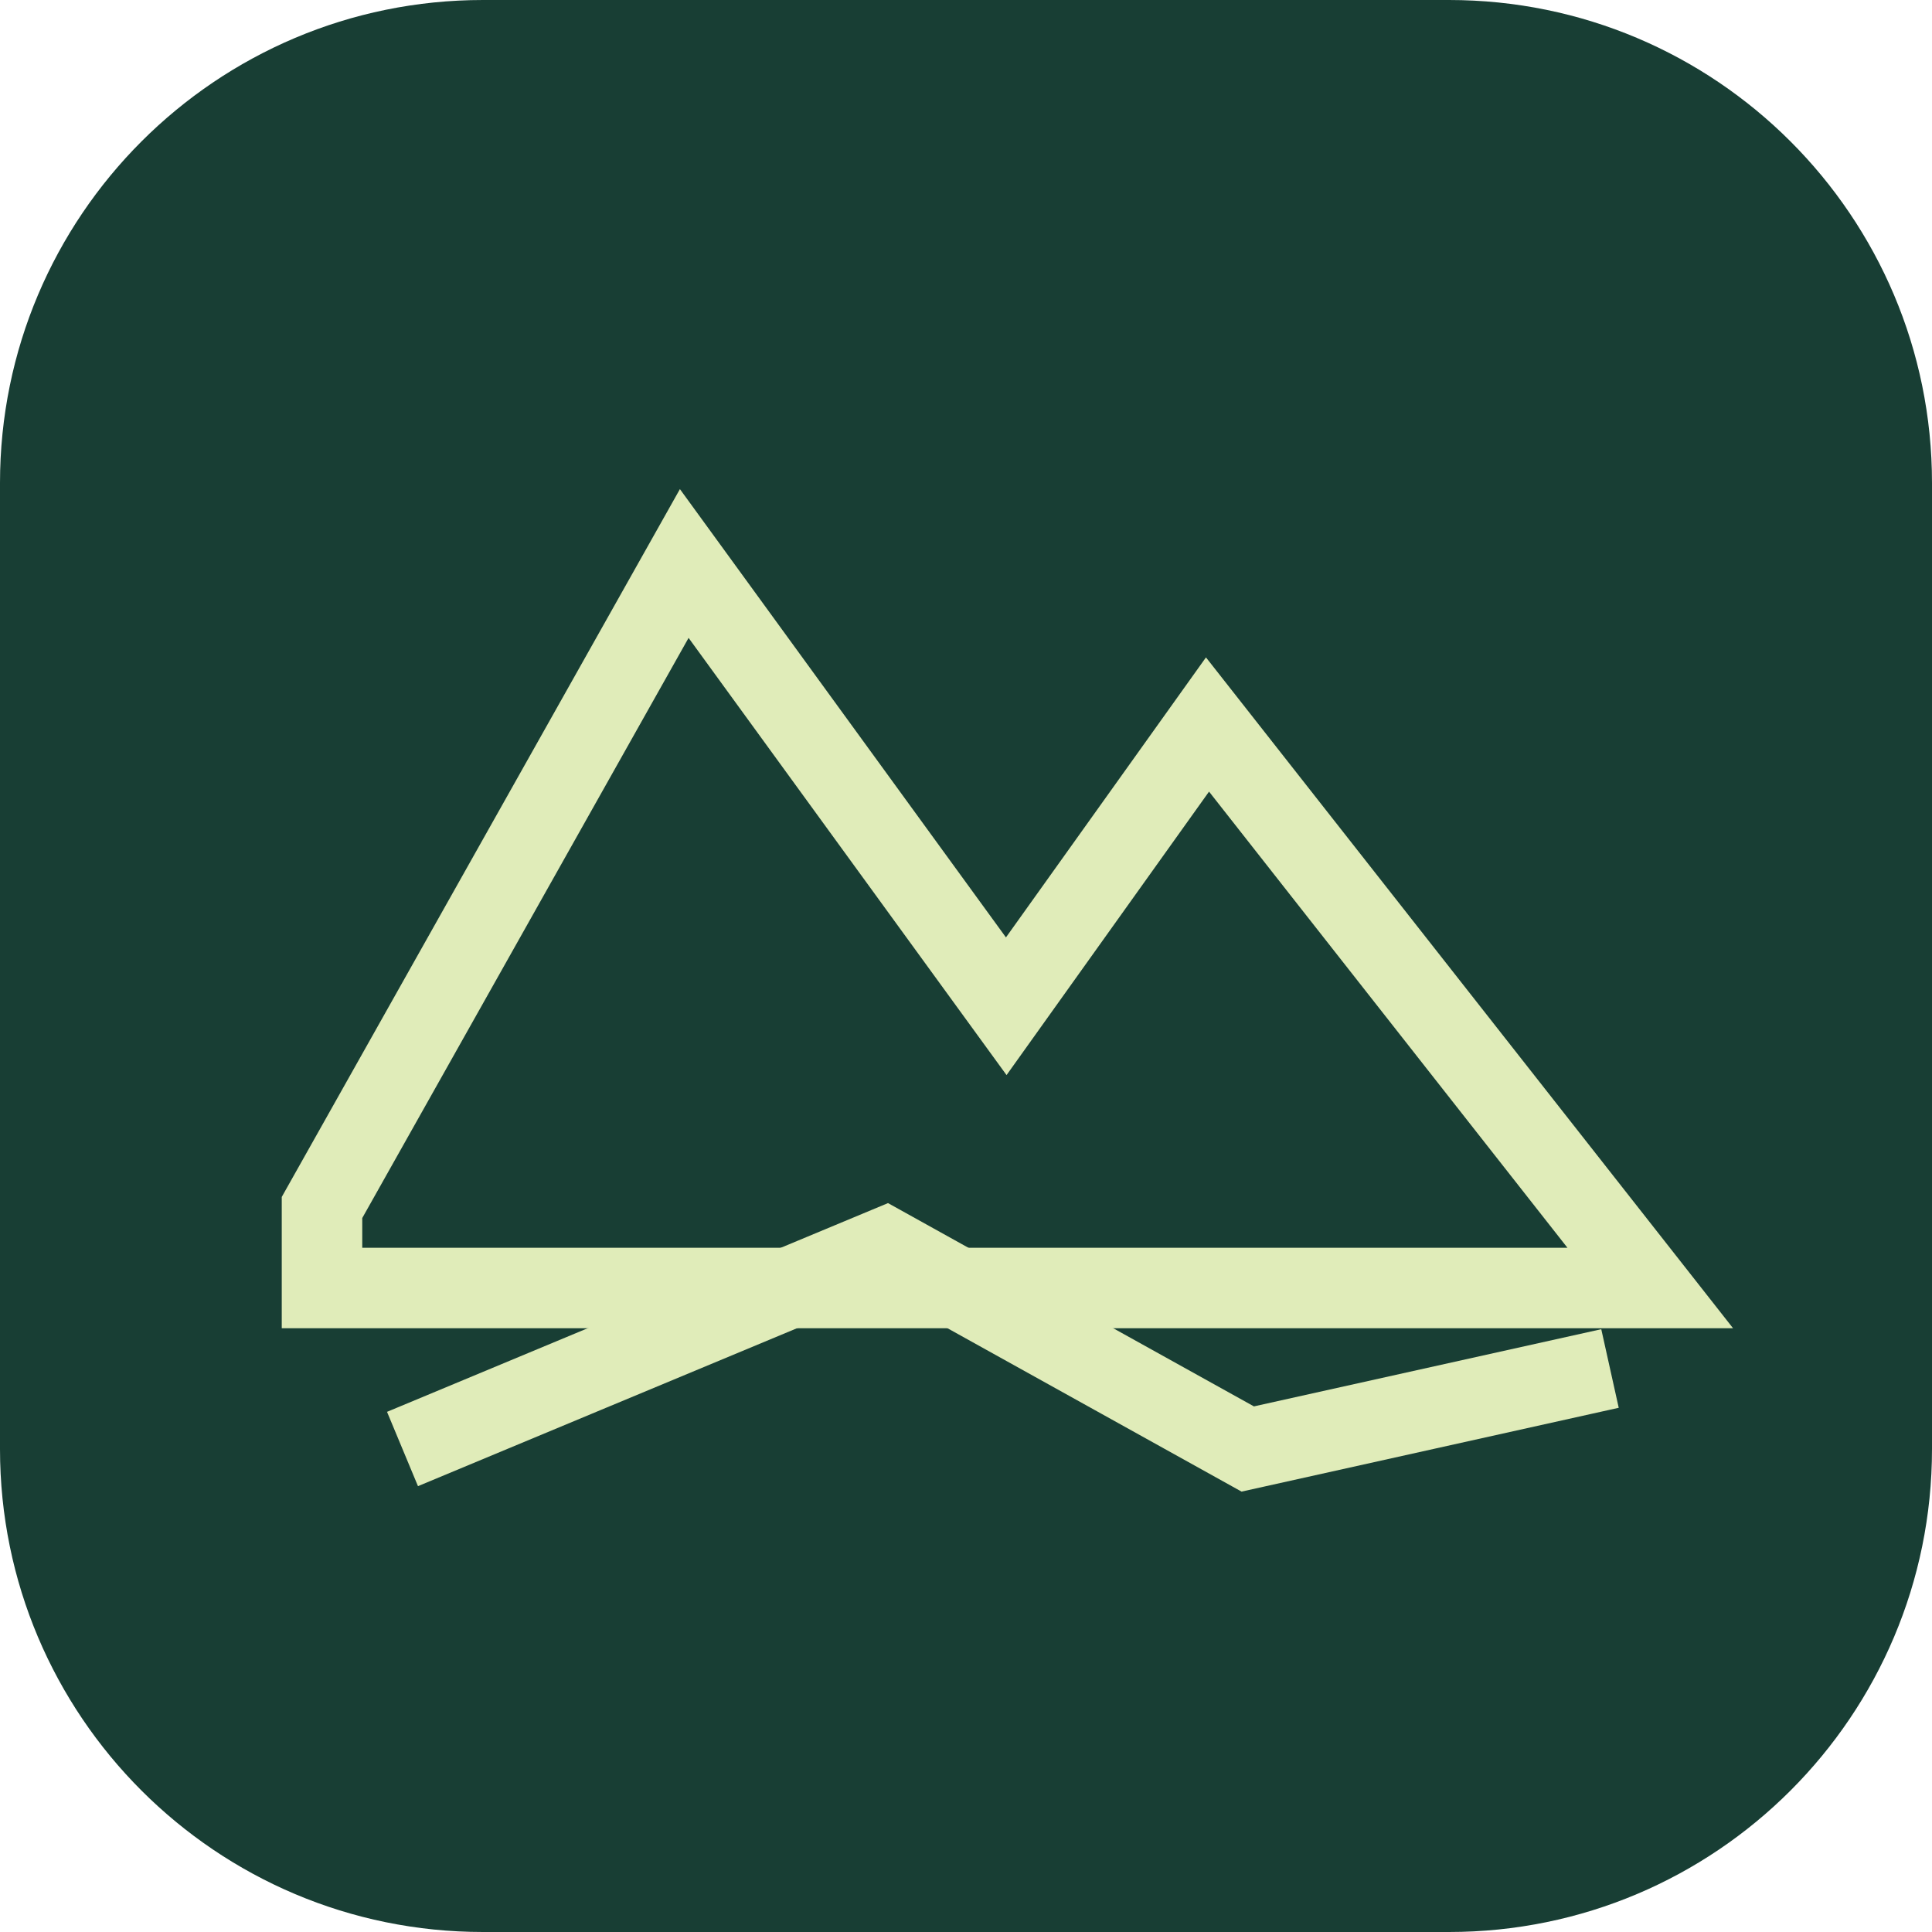
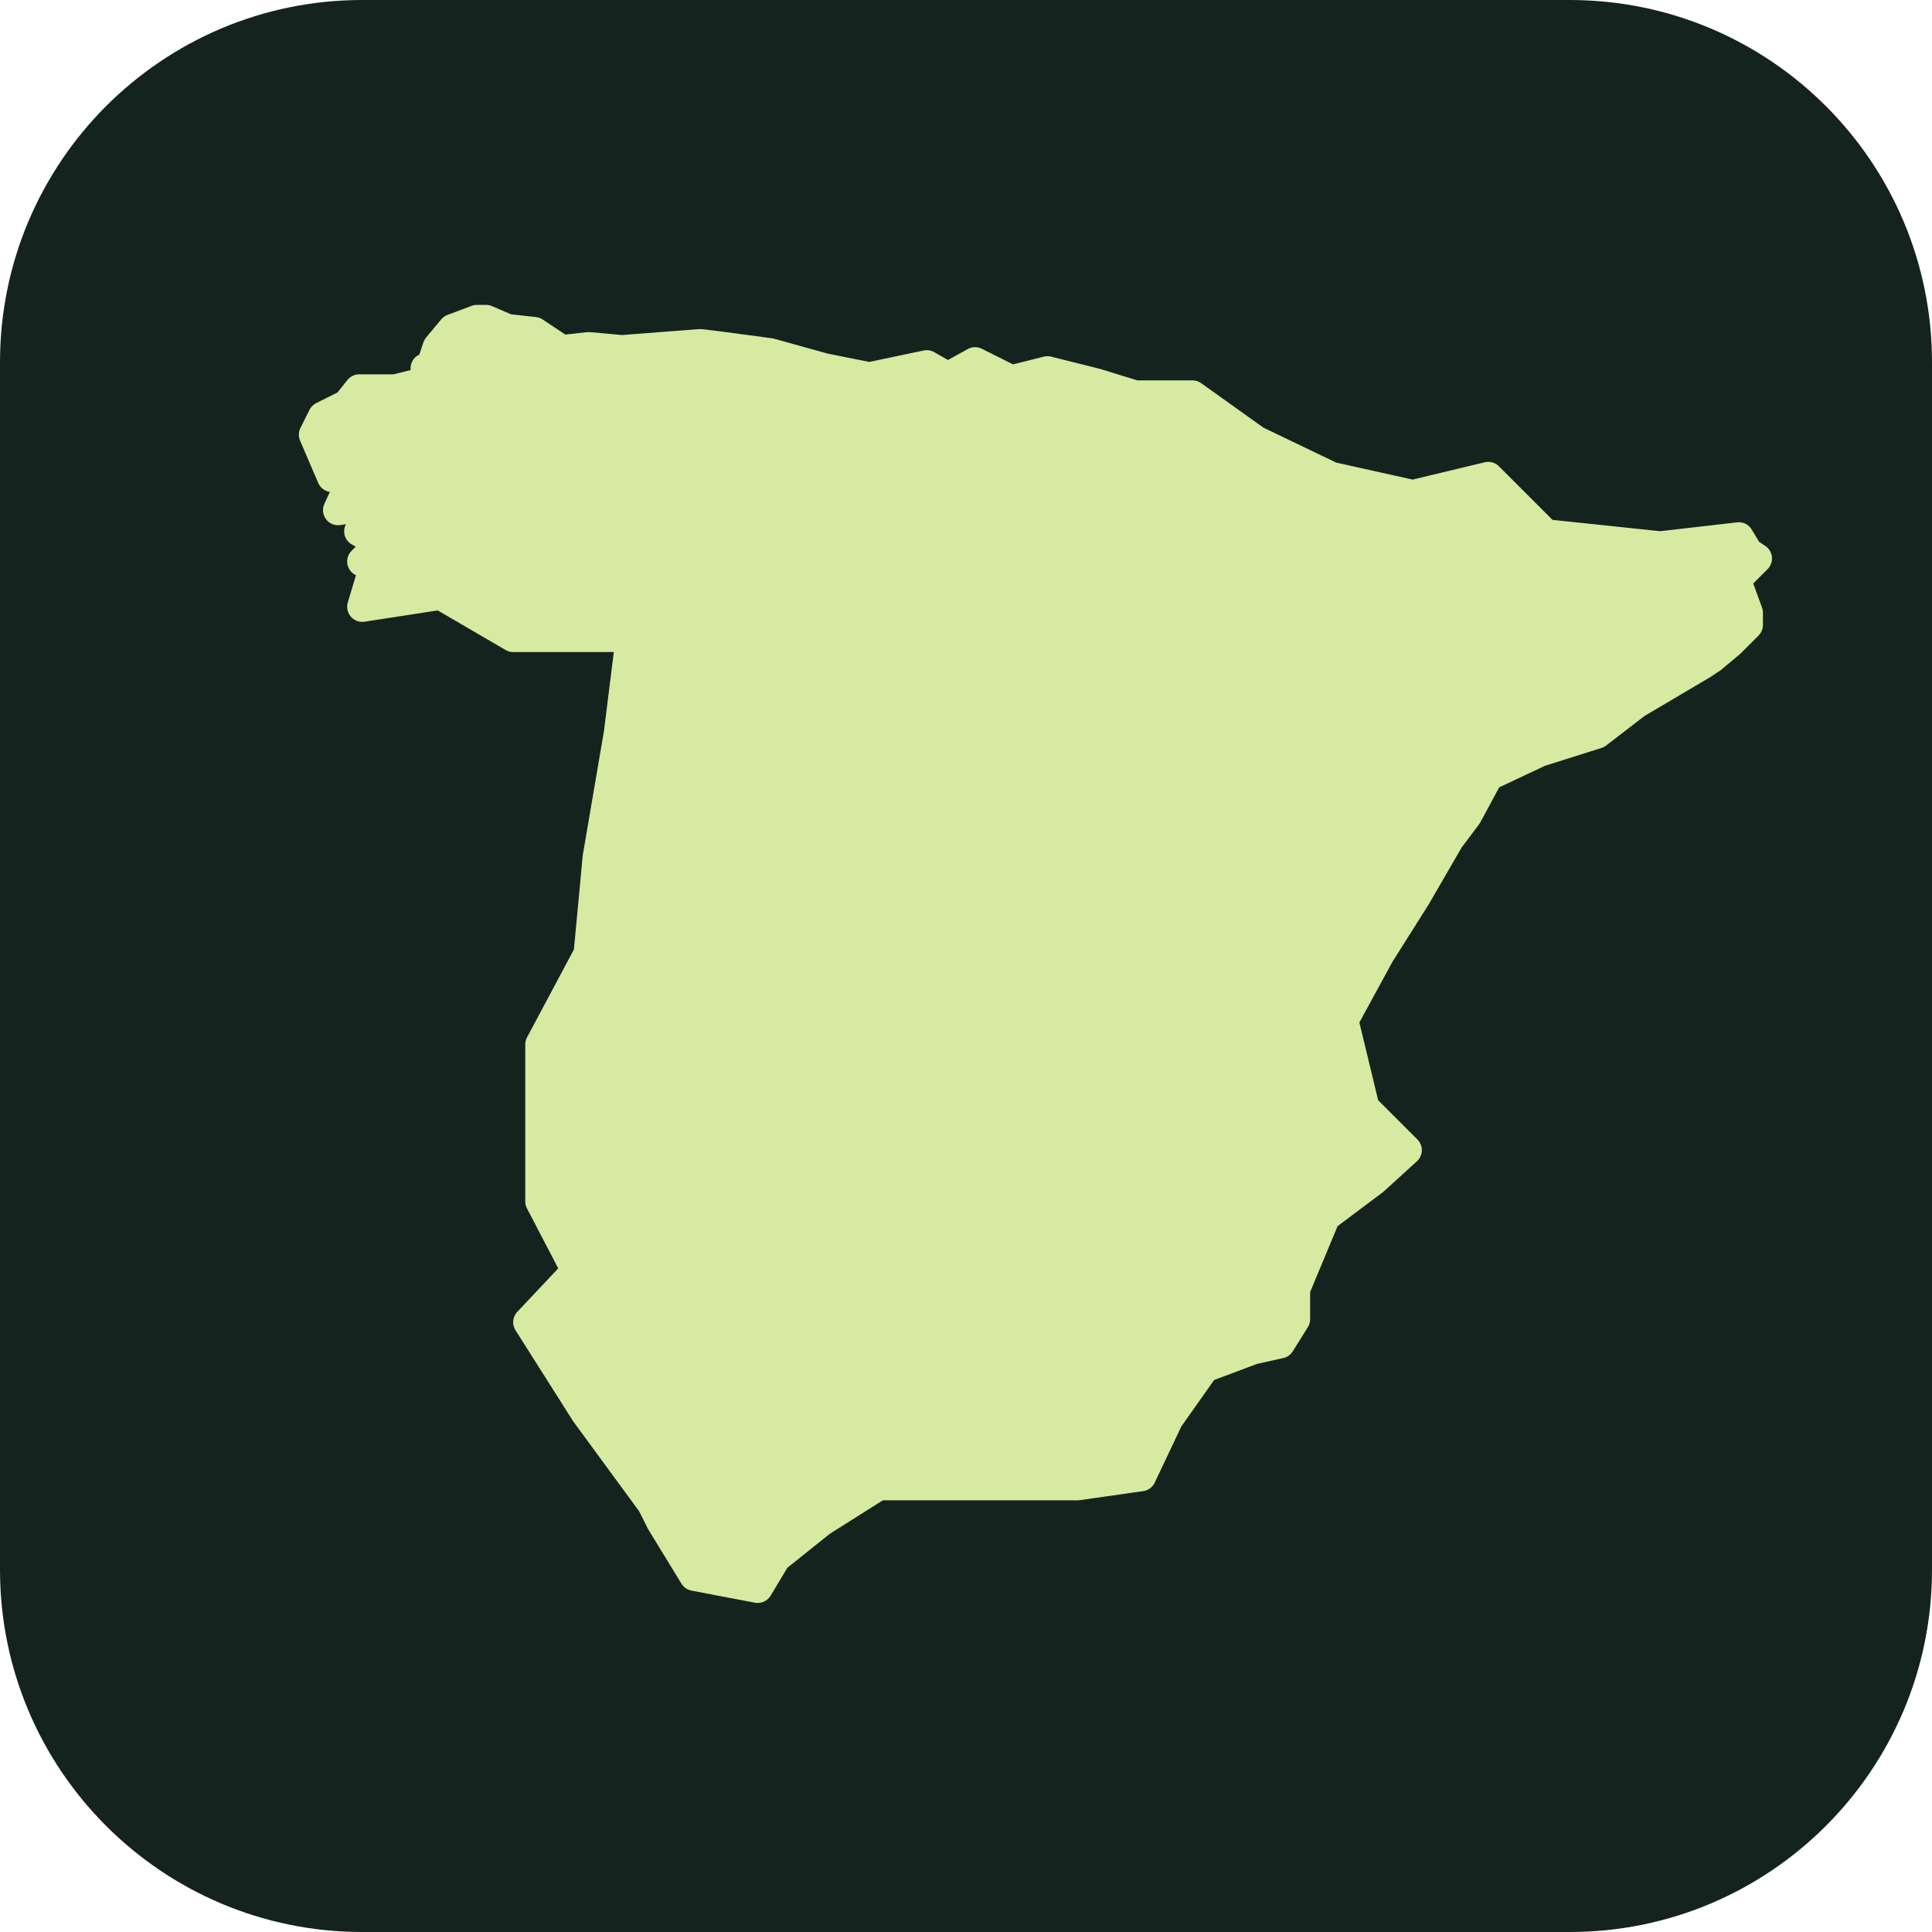
- <svg xmlns="http://www.w3.org/2000/svg" viewBox="0 0 48 48">
-   <rect width="48" height="48" rx="12" fill="#183e34" />
-   <path d="m8 30 9-16 8 11 5-7 11 14H8Z" fill="none" stroke="#e0ecb9" stroke-width="2" />
-   <path d="m10 36 12-5 9 5 9-2" fill="none" stroke="#e0ecb9" stroke-width="2" />
+ <svg xmlns="http://www.w3.org/2000/svg" viewBox="0 0 64 64">
+   <rect width="64" height="64" rx="12" fill="#15231e" />
+   <path d="M10.4,14.4 L10.7,15.1 L11.0,15.8 L11.7,15.8 L11.2,16.9 L11.8,16.8 L12.5,16.5 L12.2,17.4 L11.9,17.6 L12.6,18.0 L12.0,18.6 L13.0,18.3 L12.3,19.1 L12.0,20.1 L14.6,19.7 L17.0,21.1 L20.9,21.1 L20.5,24.3 L19.8,28.4 L19.5,31.6 L17.9,34.6 L17.9,39.8 L19.1,42.1 L17.5,43.8 L19.4,46.8 L21.6,49.8 L21.9,50.4 L23.0,52.2 L25.1,52.6 L25.7,51.6 L27.2,50.4 L29.1,49.2 L32.3,49.2 L35.7,49.2 L37.8,48.9 L38.7,47.0 L39.9,45.3 L41.5,44.7 L42.4,44.5 L42.9,43.7 L42.9,42.7 L43.9,40.3 L45.5,39.1 L46.6,38.1 L45.2,36.7 L44.5,33.8 L45.7,31.6 L46.9,29.7 L48.0,27.8 L48.6,27.0 L49.3,25.7 L51.0,24.9 L52.9,24.3 L54.2,23.3 L56.4,22.0 L56.7,21.8 L57.3,21.3 L57.9,20.7 L57.9,20.3 L57.5,19.2 L58.2,18.5 L57.9,18.3 L57.6,17.8 L55.0,18.1 L51.2,17.7 L49.3,15.8 L46.8,16.4 L44.1,15.8 L41.6,14.6 L39.5,13.1 L37.6,13.1 L36.3,12.7 L34.7,12.3 L33.5,12.6 L32.3,12.0 L31.4,12.5 L30.7,12.1 L28.8,12.5 L27.3,12.2 L25.5,11.7 L24.0,11.5 L23.2,11.4 L21.9,11.5 L20.6,11.6 L19.5,11.5 L18.6,11.6 L17.7,11.0 L16.8,10.9 L16.1,10.6 L15.8,10.6 L15.0,10.9 L14.5,11.5 L14.3,12.1 L14.1,12.2 L14.4,12.7 L13.9,12.7 L13.1,12.9 L11.9,12.9 L11.5,13.4 L10.7,13.8 L10.4,14.4Z" fill="#d7eaa1" stroke="#d7eaa1" stroke-width="1" stroke-linejoin="round" />
</svg>
